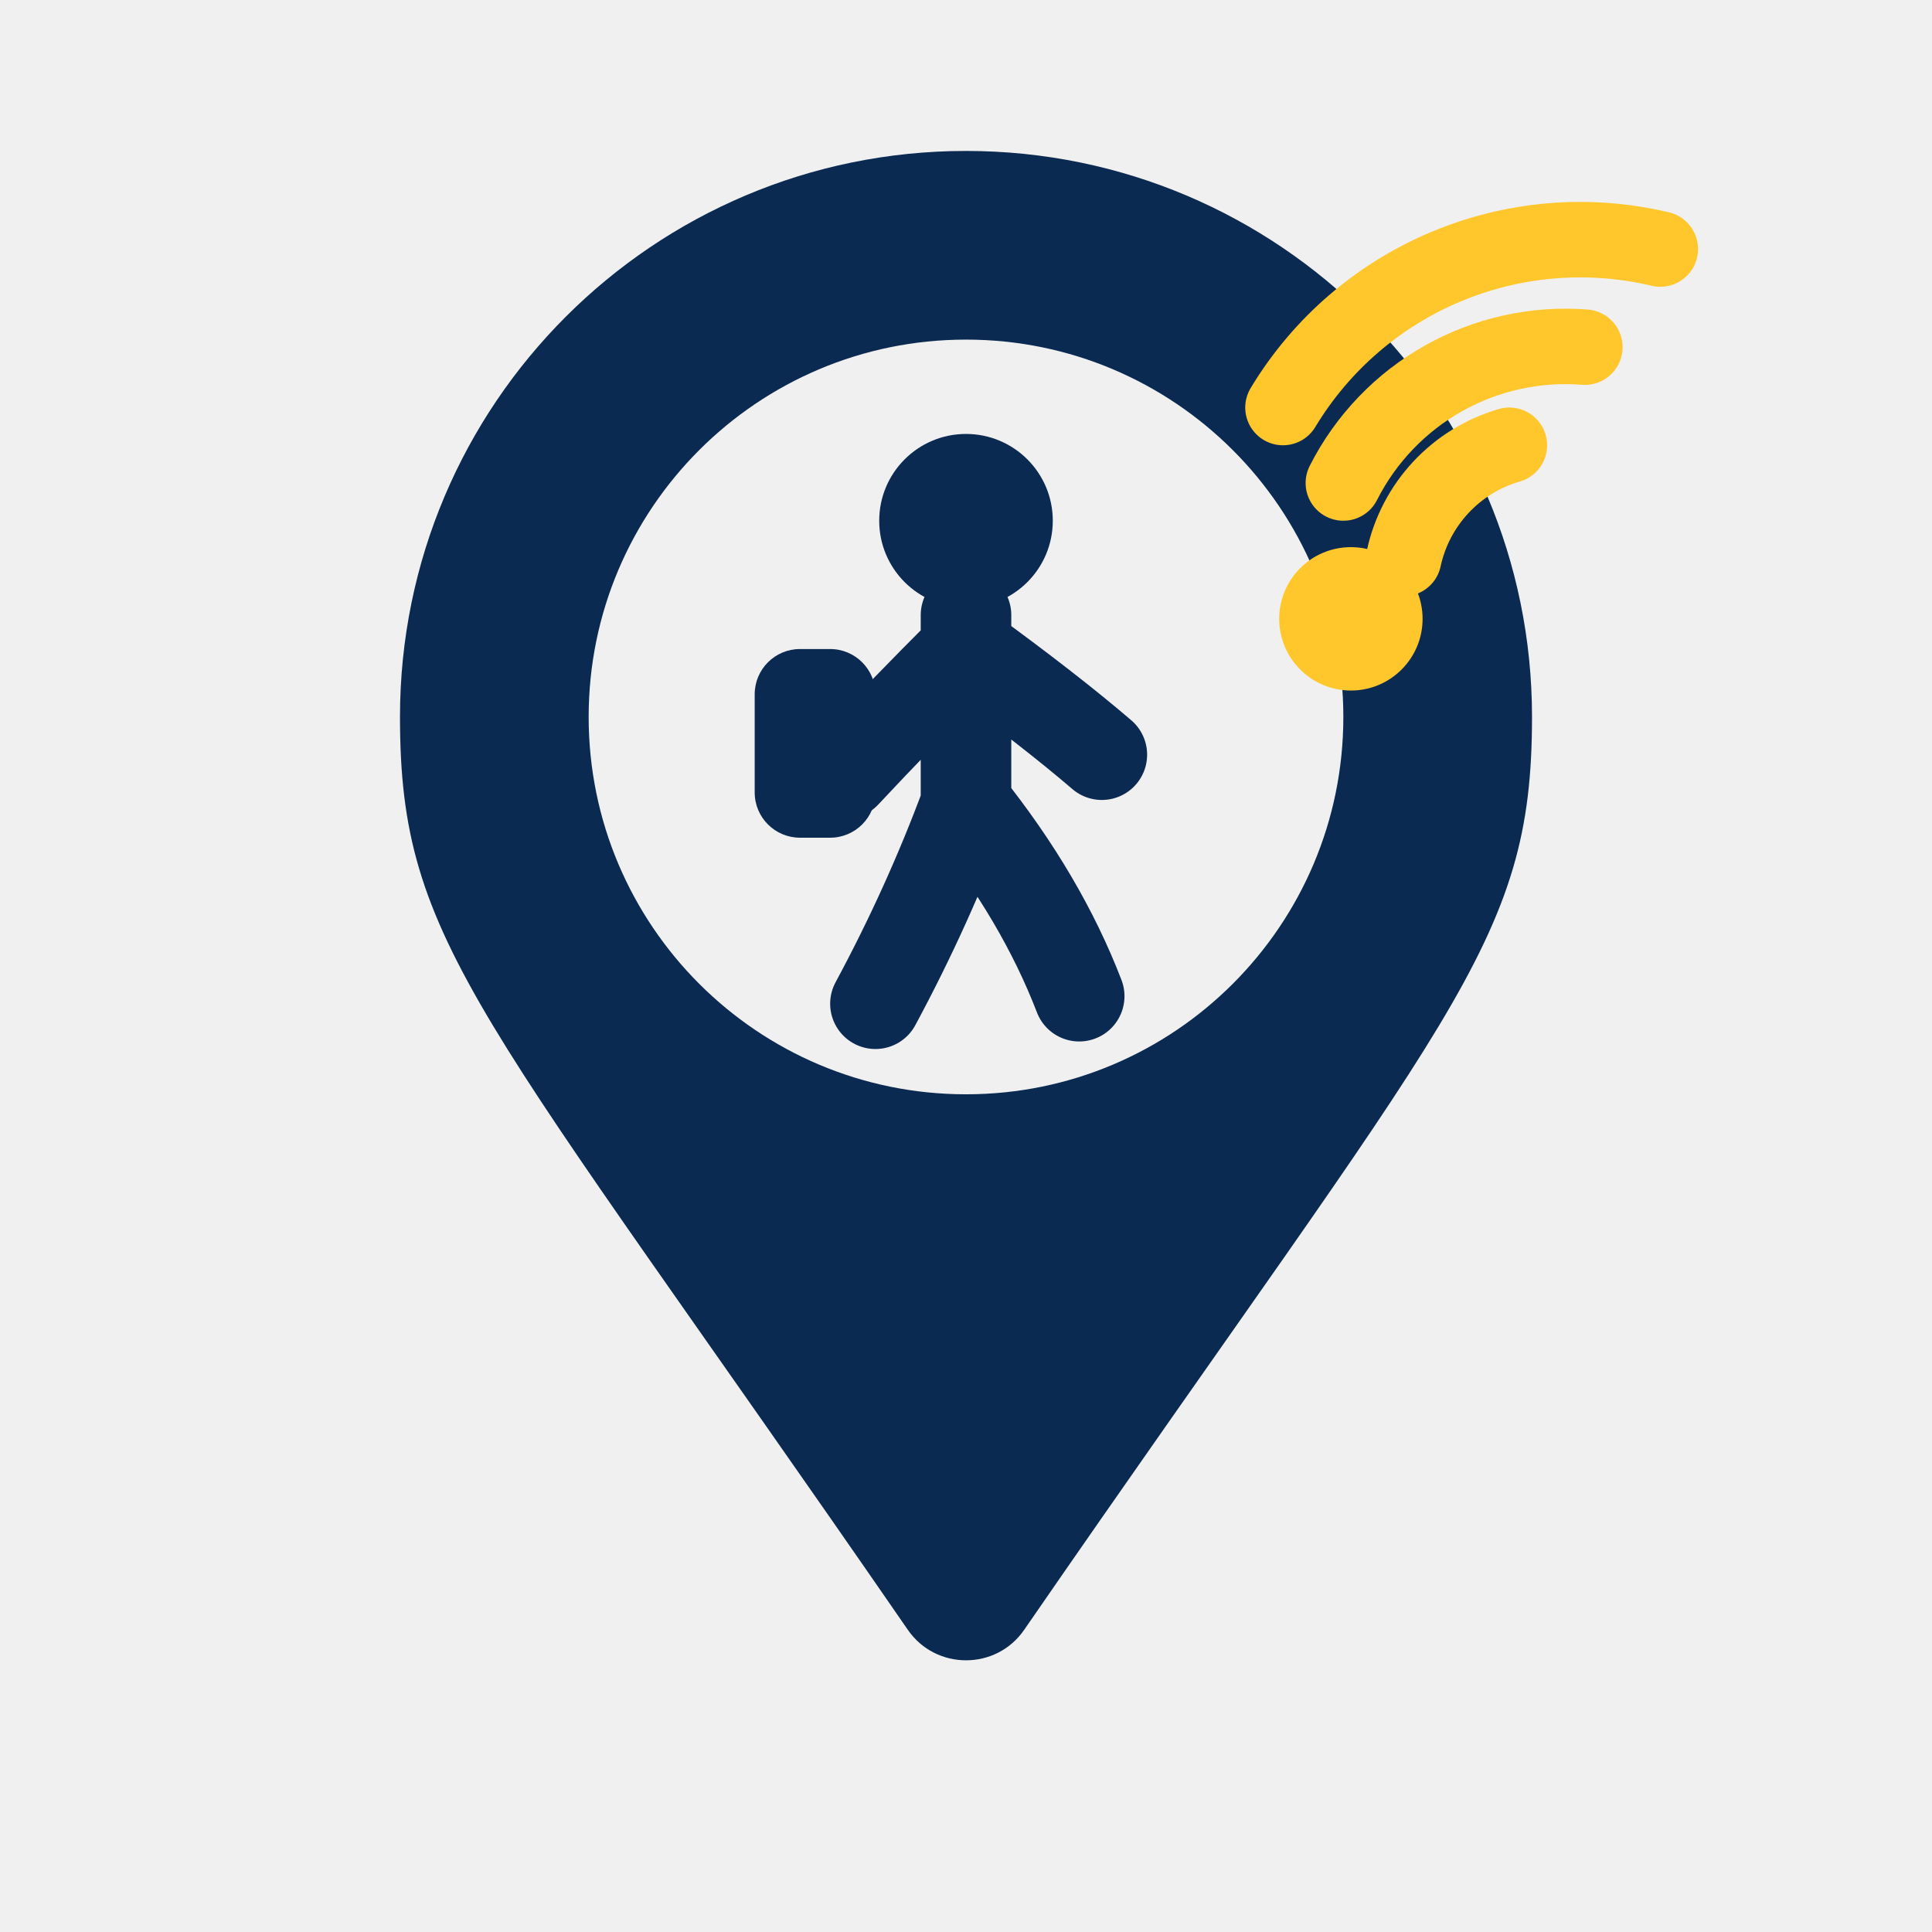
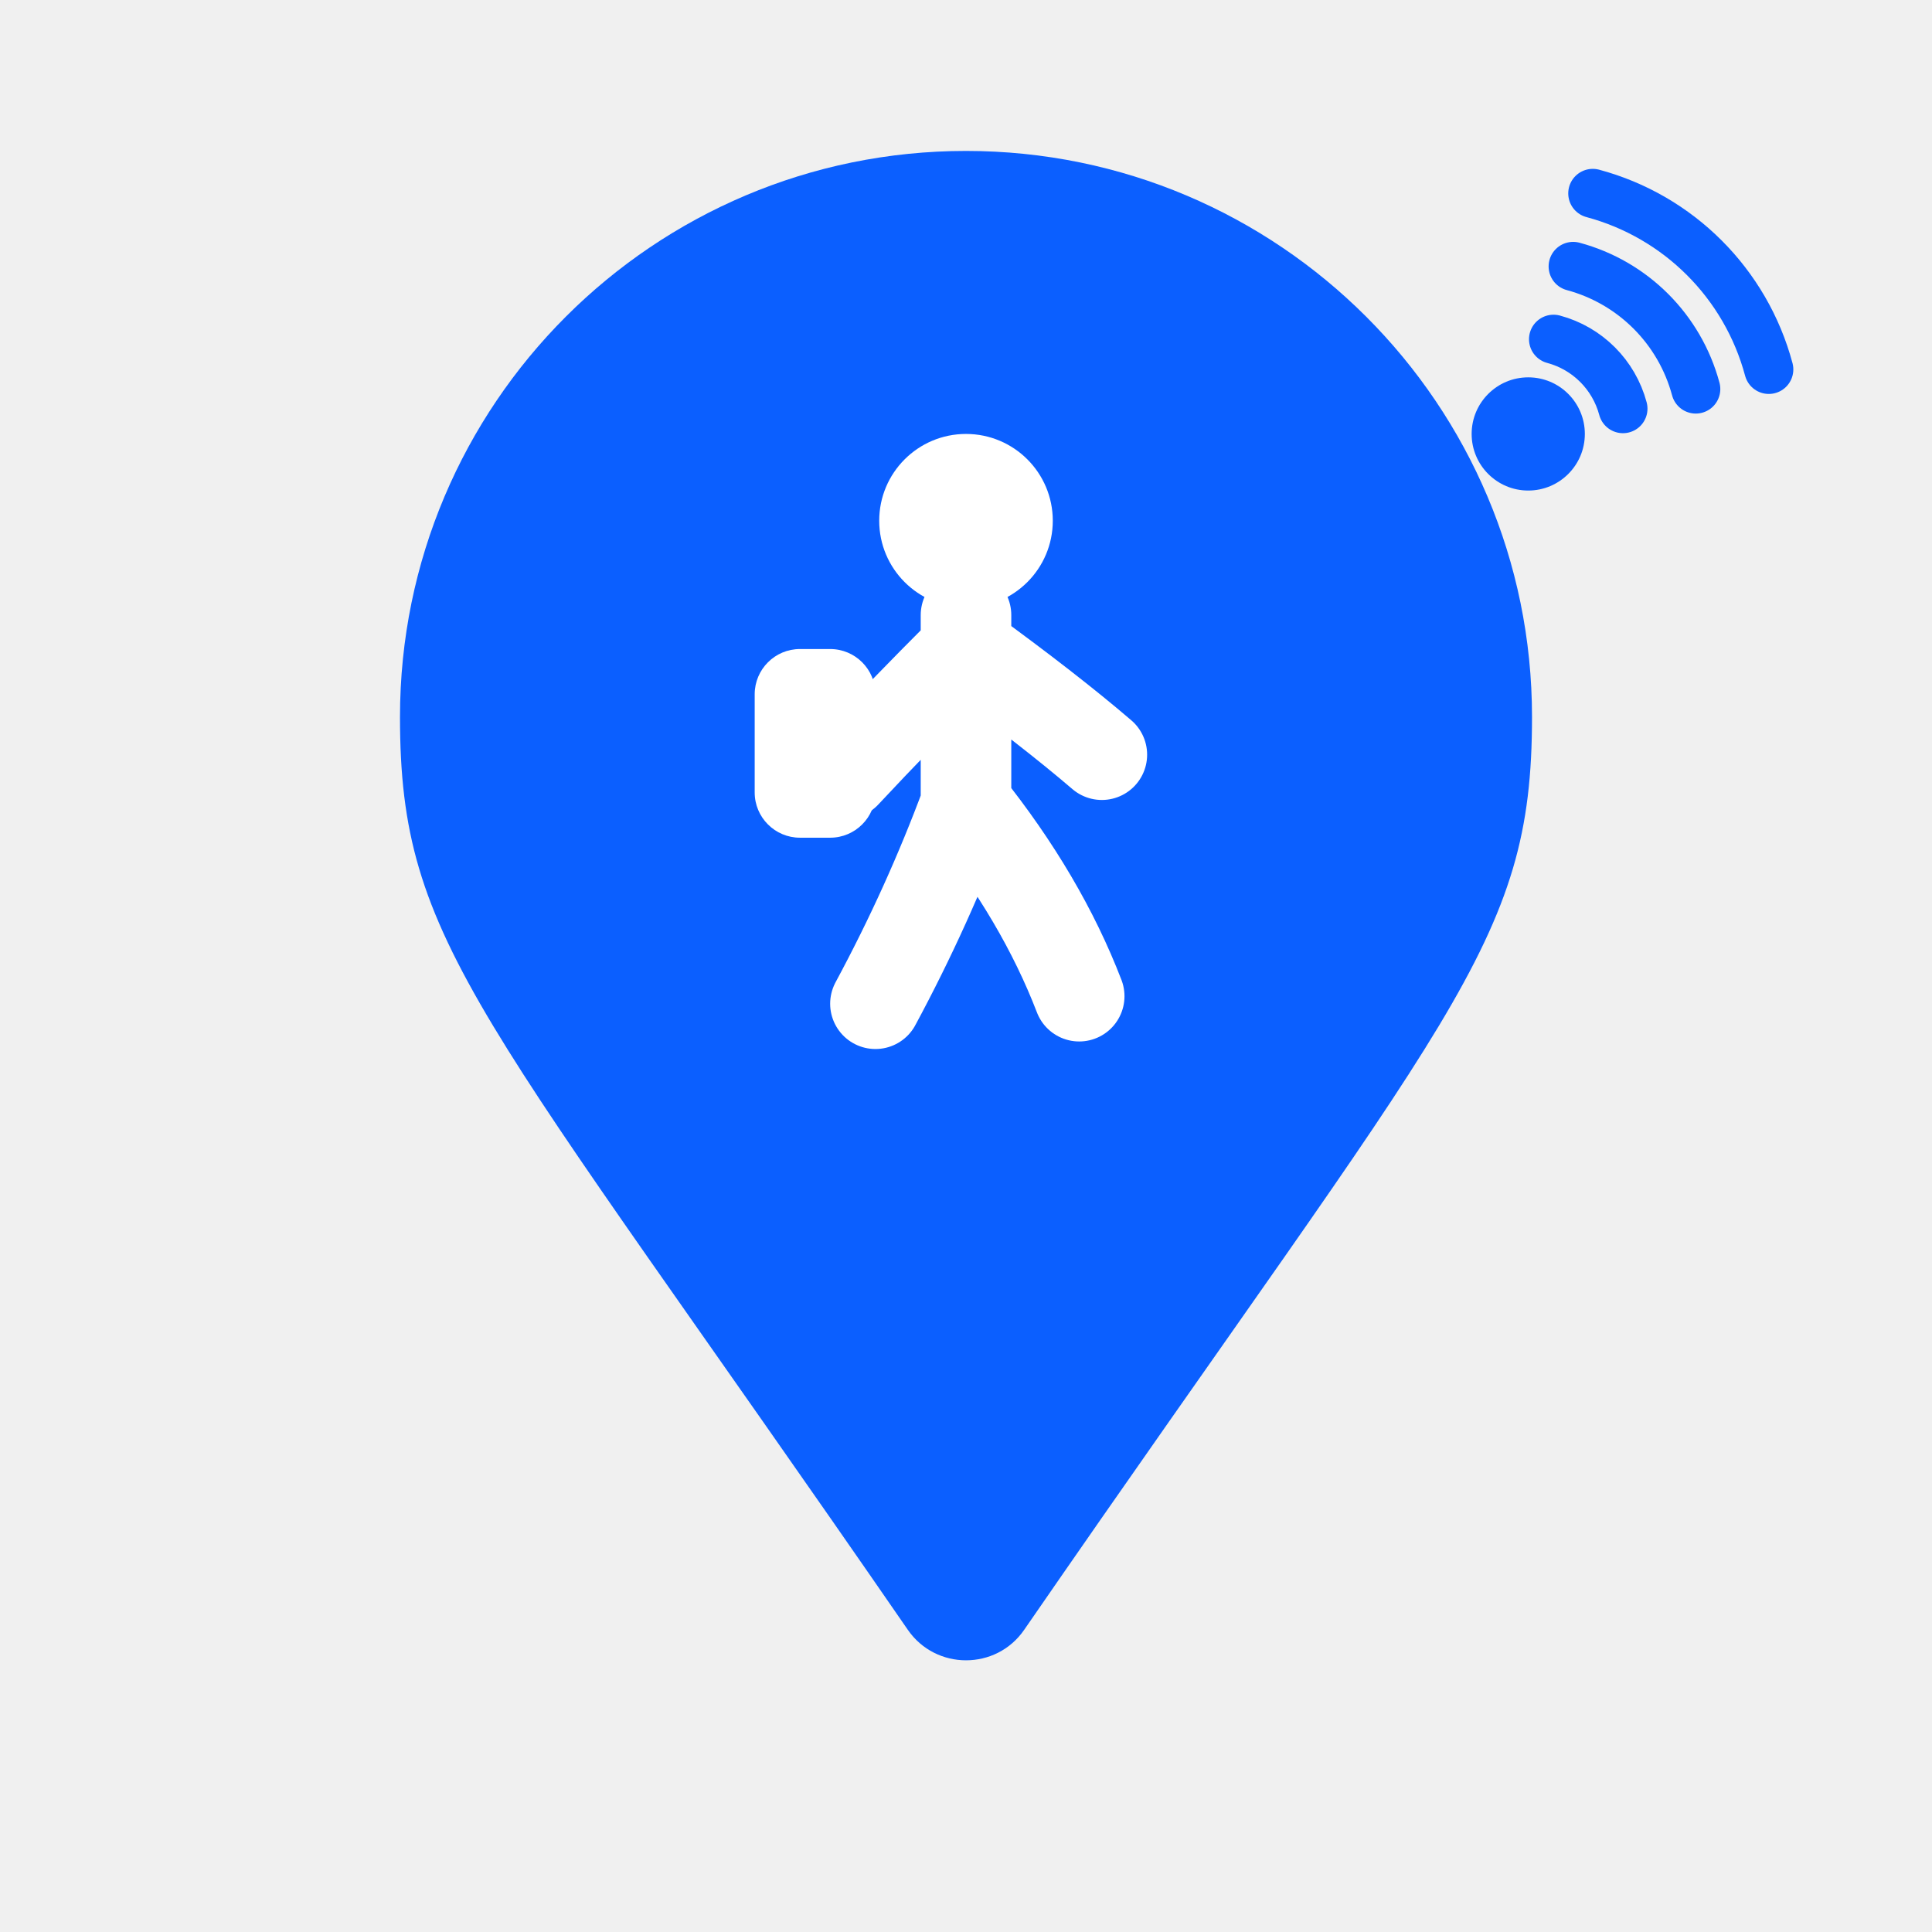
<svg xmlns="http://www.w3.org/2000/svg" viewBox="0 0 512 512" width="512" height="512">
-   <defs>
-     <clipPath id="holeClip3">
-       <circle cx="256" cy="190" r="100" />
-     </clipPath>
-   </defs>
-   <path fill="#0B2A52" fill-rule="evenodd" d="     M240.59,431.93     C127.07,267.37 106,250.48 106,190     C106,107.16 173.16,40 256,40     C338.84,40 406,107.16 406,190     C406,250.48 384.93,267.37 271.41,431.93     C264.0,442.69 248.03,442.69 240.59,431.93     Z     M256,90     A100,100 0 1,0 256,290     A100,100 0 1,0 256,90     Z   " />
-   <g clip-path="url(#holeClip3)">
-     <rect x="200" y="172" rx="12" ry="12" width="32" height="50" fill="#0B2A52" />
-     <path fill="none" stroke="#0B2A52" stroke-width="24" stroke-linecap="round" stroke-linejoin="round" d="       M256,163 L256,213       M256,213 Q246,240 232,266       M256,213 Q276,238 286,264       M256,172 Q238,190 224,205       M256,172 Q278,188 292,200     " />
-     <circle cx="256" cy="138" r="23" fill="#0B2A52" />
+   <path fill="#0B5FFF" d="     M240.59,431.93     C127.07,267.37 106,250.48 106,190     C106,107.16 173.16,40 256,40     C338.84,40 406,107.16 406,190     C406,250.48 384.93,267.37 271.41,431.93     C264.0,442.69 248.03,442.69 240.59,431.93     Z   " />
+   <g>
+     <rect x="200" y="172" rx="12" ry="12" width="32" height="50" fill="#fff" />
+     <path fill="none" stroke="#fff" stroke-width="24" stroke-linecap="round" stroke-linejoin="round" d="       M256,163 L256,213       M256,213 Q246,240 232,266       M256,213 Q276,238 286,264       M256,172 Q238,190 224,205       M256,172 Q278,188 292,200     " />
+     <circle cx="256" cy="138" r="23" fill="#fff" />
  </g>
-   <g fill="none" stroke="#FFC72C" stroke-width="20" stroke-linecap="round">
-     <path id="arc1" d="M 372 148 A 40 40 0 0 1 400 118" />
-     <path id="arc2" d="M 356 128 A 66 66 0 0 1 420 92" />
-     <path id="arc3" d="M 340 108 A 92 92 0 0 1 440 66" />
+   <g fill="none" stroke="#0B5FFF" stroke-width="13" stroke-linecap="round">
+     <path d="M 411.7 89.9 A 26 26 0 0 1 430.1 108.3" />
+     <path d="M 416.9 70.6 A 46 46 0 0 1 449.4 103.1" />
+     <path d="M 422.1 51.25 A 66 66 0 0 1 468.75 97.9" />
  </g>
-   <circle id="dot" cx="358" cy="164" r="19" fill="#FFC72C" />
+   <circle cx="405" cy="115" r="15" fill="#0B5FFF" />
</svg>
